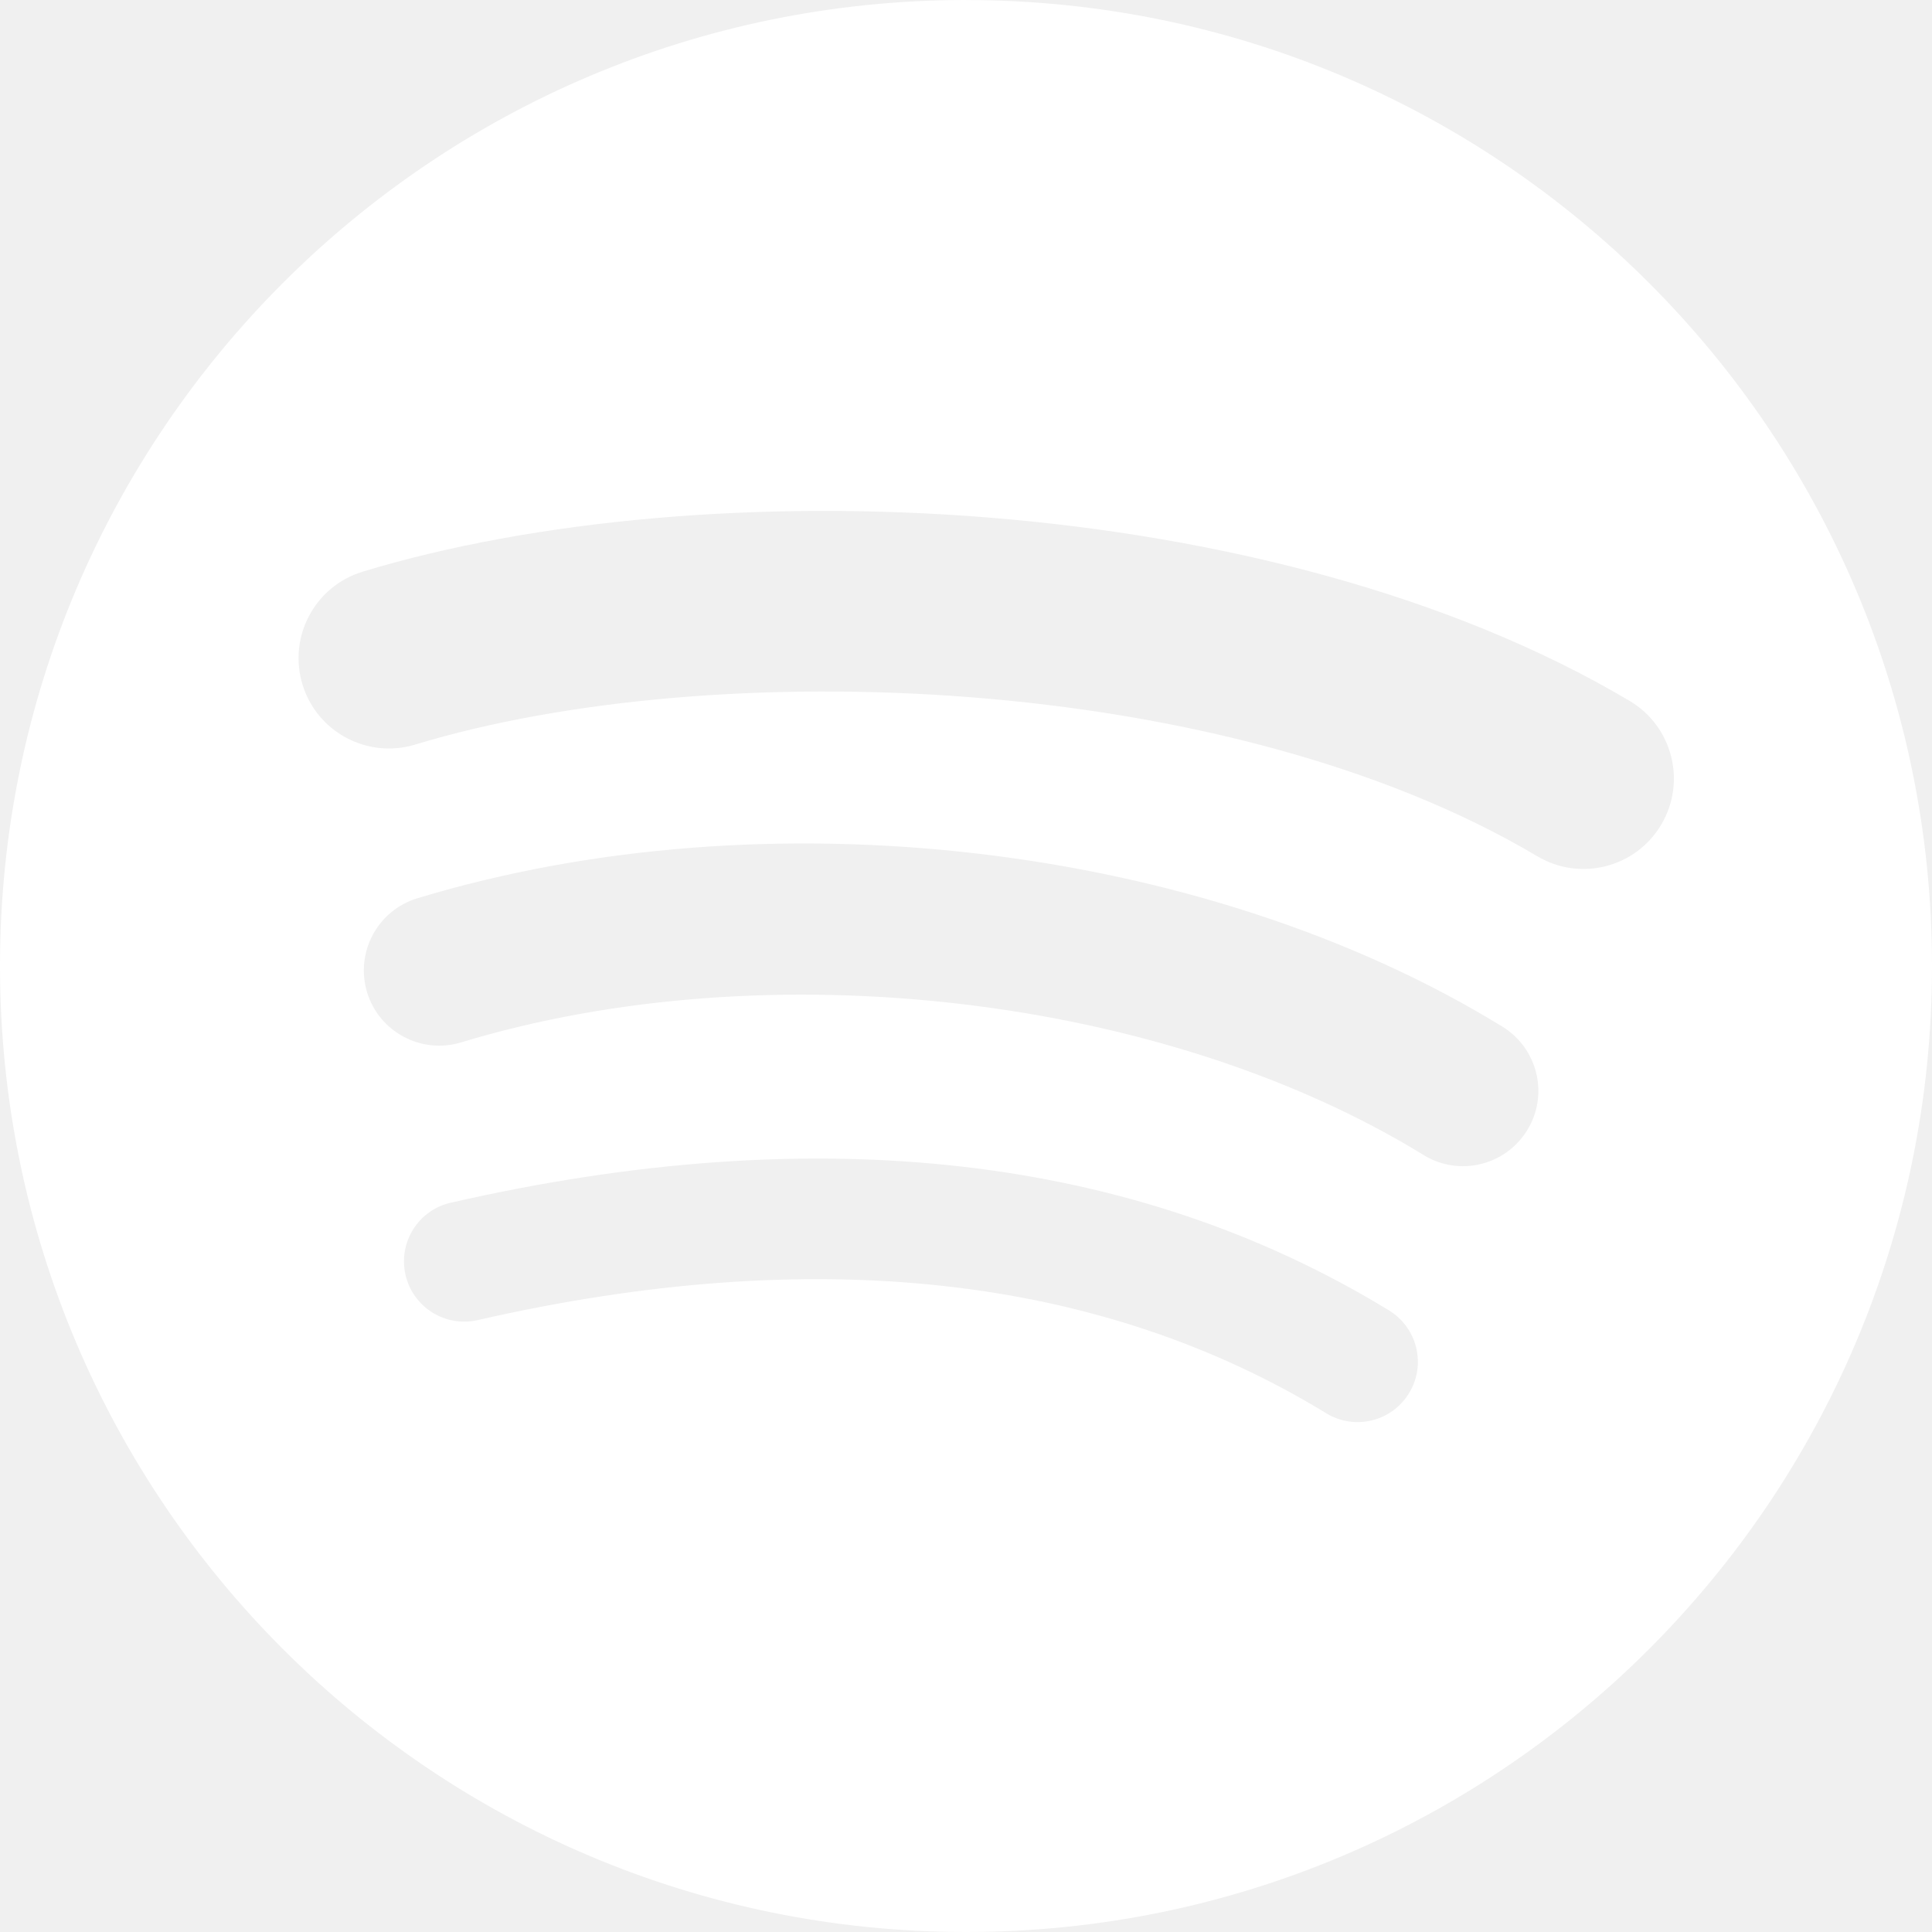
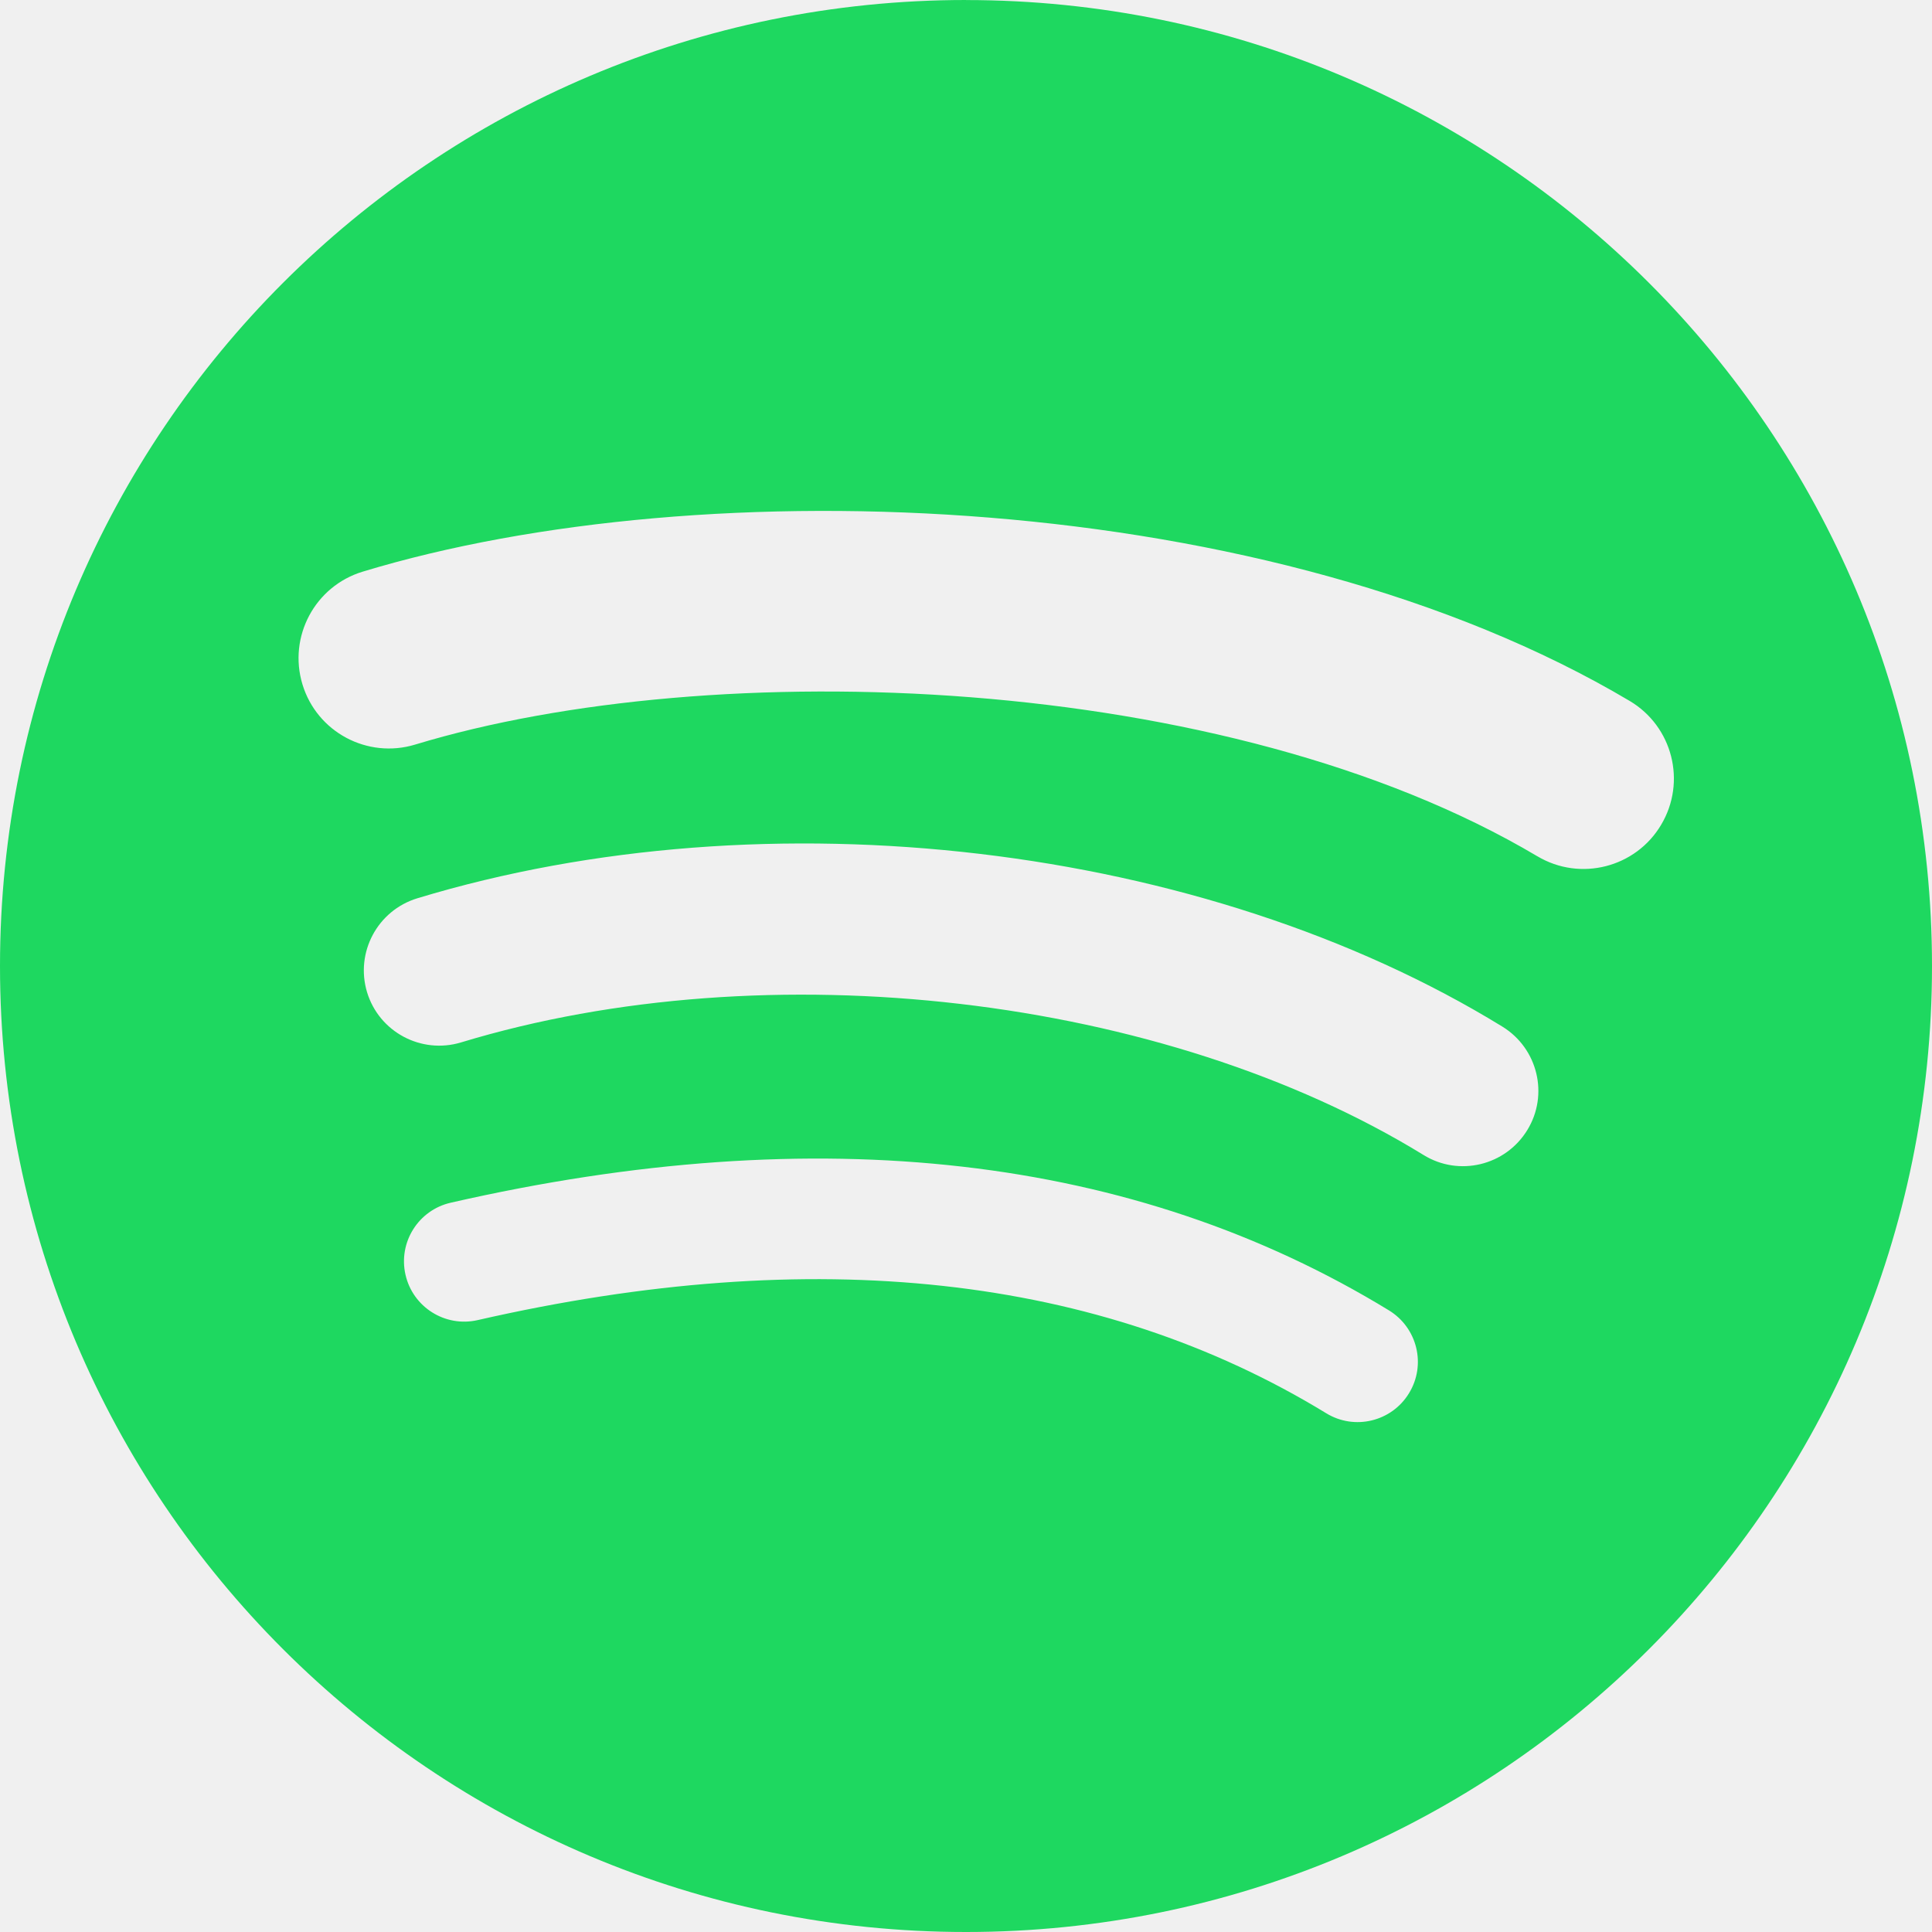
<svg xmlns="http://www.w3.org/2000/svg" width="192" height="192" viewBox="0 0 192 192" fill="none">
-   <g clip-path="url(#clip0_0_1)">
-     <path d="M95.999 0C42.981 0 0 42.981 0 96.001C0 149.022 42.981 192 95.999 192C149.023 192 192 149.022 192 96.001C192 42.985 149.023 0.005 95.998 0.005L95.999 0ZM140.024 138.46C138.305 141.28 134.613 142.175 131.793 140.444C109.254 126.676 80.879 123.557 47.463 131.192C44.242 131.926 41.033 129.908 40.299 126.687C39.562 123.466 41.572 120.256 44.8 119.522C81.368 111.164 112.736 114.765 138.041 130.229C140.861 131.96 141.755 135.64 140.024 138.46ZM151.774 112.317C149.608 115.842 144.999 116.954 141.48 114.788C115.676 98.923 76.341 94.329 45.819 103.594C41.86 104.79 37.68 102.559 36.478 98.607C35.286 94.649 37.518 90.476 41.469 89.272C76.334 78.694 119.676 83.818 149.31 102.028C152.829 104.195 153.941 108.802 151.774 112.317ZM152.783 85.097C121.843 66.72 70.796 65.03 41.255 73.996C36.511 75.434 31.495 72.757 30.058 68.013C28.62 63.267 31.296 58.254 36.043 56.811C69.953 46.517 126.325 48.506 161.947 69.653C166.223 72.186 167.622 77.696 165.088 81.957C162.566 86.224 157.041 87.631 152.788 85.097H152.783Z" fill="white" />
+   <g clip-path="url(#clip0_1_2)">
+     <mask id="mask0_1_2" style="mask-type:luminance" maskUnits="userSpaceOnUse" x="0" y="0" width="192" height="192">
+       <path d="M192 0H0V192H192V0Z" fill="white" />
+     </mask>
+     <g mask="url(#mask0_1_2)">
+       <path d="M95.999 0C42.981 0 0 42.981 0 96.001C0 149.022 42.981 192 95.999 192C149.023 192 192 149.022 192 96.001C192 42.985 149.023 0.005 95.998 0.005L95.999 0ZM140.024 138.46C138.305 141.28 134.613 142.175 131.793 140.444C109.254 126.676 80.879 123.557 47.463 131.192C44.242 131.926 41.033 129.908 40.299 126.687C39.562 123.466 41.572 120.256 44.8 119.522C81.368 111.164 112.736 114.765 138.041 130.229C140.861 131.96 141.755 135.64 140.024 138.46ZM151.774 112.317C149.608 115.842 144.999 116.954 141.48 114.788C115.676 98.923 76.341 94.329 45.819 103.594C41.86 104.79 37.68 102.559 36.478 98.607C35.286 94.649 37.518 90.476 41.469 89.272C76.334 78.694 119.676 83.818 149.31 102.028C152.829 104.195 153.941 108.802 151.774 112.317ZM152.783 85.097C121.843 66.72 70.796 65.03 41.255 73.996C36.511 75.434 31.495 72.757 30.058 68.013C28.62 63.267 31.296 58.254 36.043 56.811C69.953 46.517 126.325 48.506 161.947 69.653C166.223 72.186 167.622 77.696 165.088 81.957C162.566 86.224 157.041 87.631 152.788 85.097H152.783Z" fill="#1ED860" />
+     </g>
  </g>
  <defs>
-     <clipPath id="clip0_0_1">
+     <clipPath id="clip0_1_2">
      <rect width="192" height="192" fill="white" />
    </clipPath>
  </defs>
</svg>
